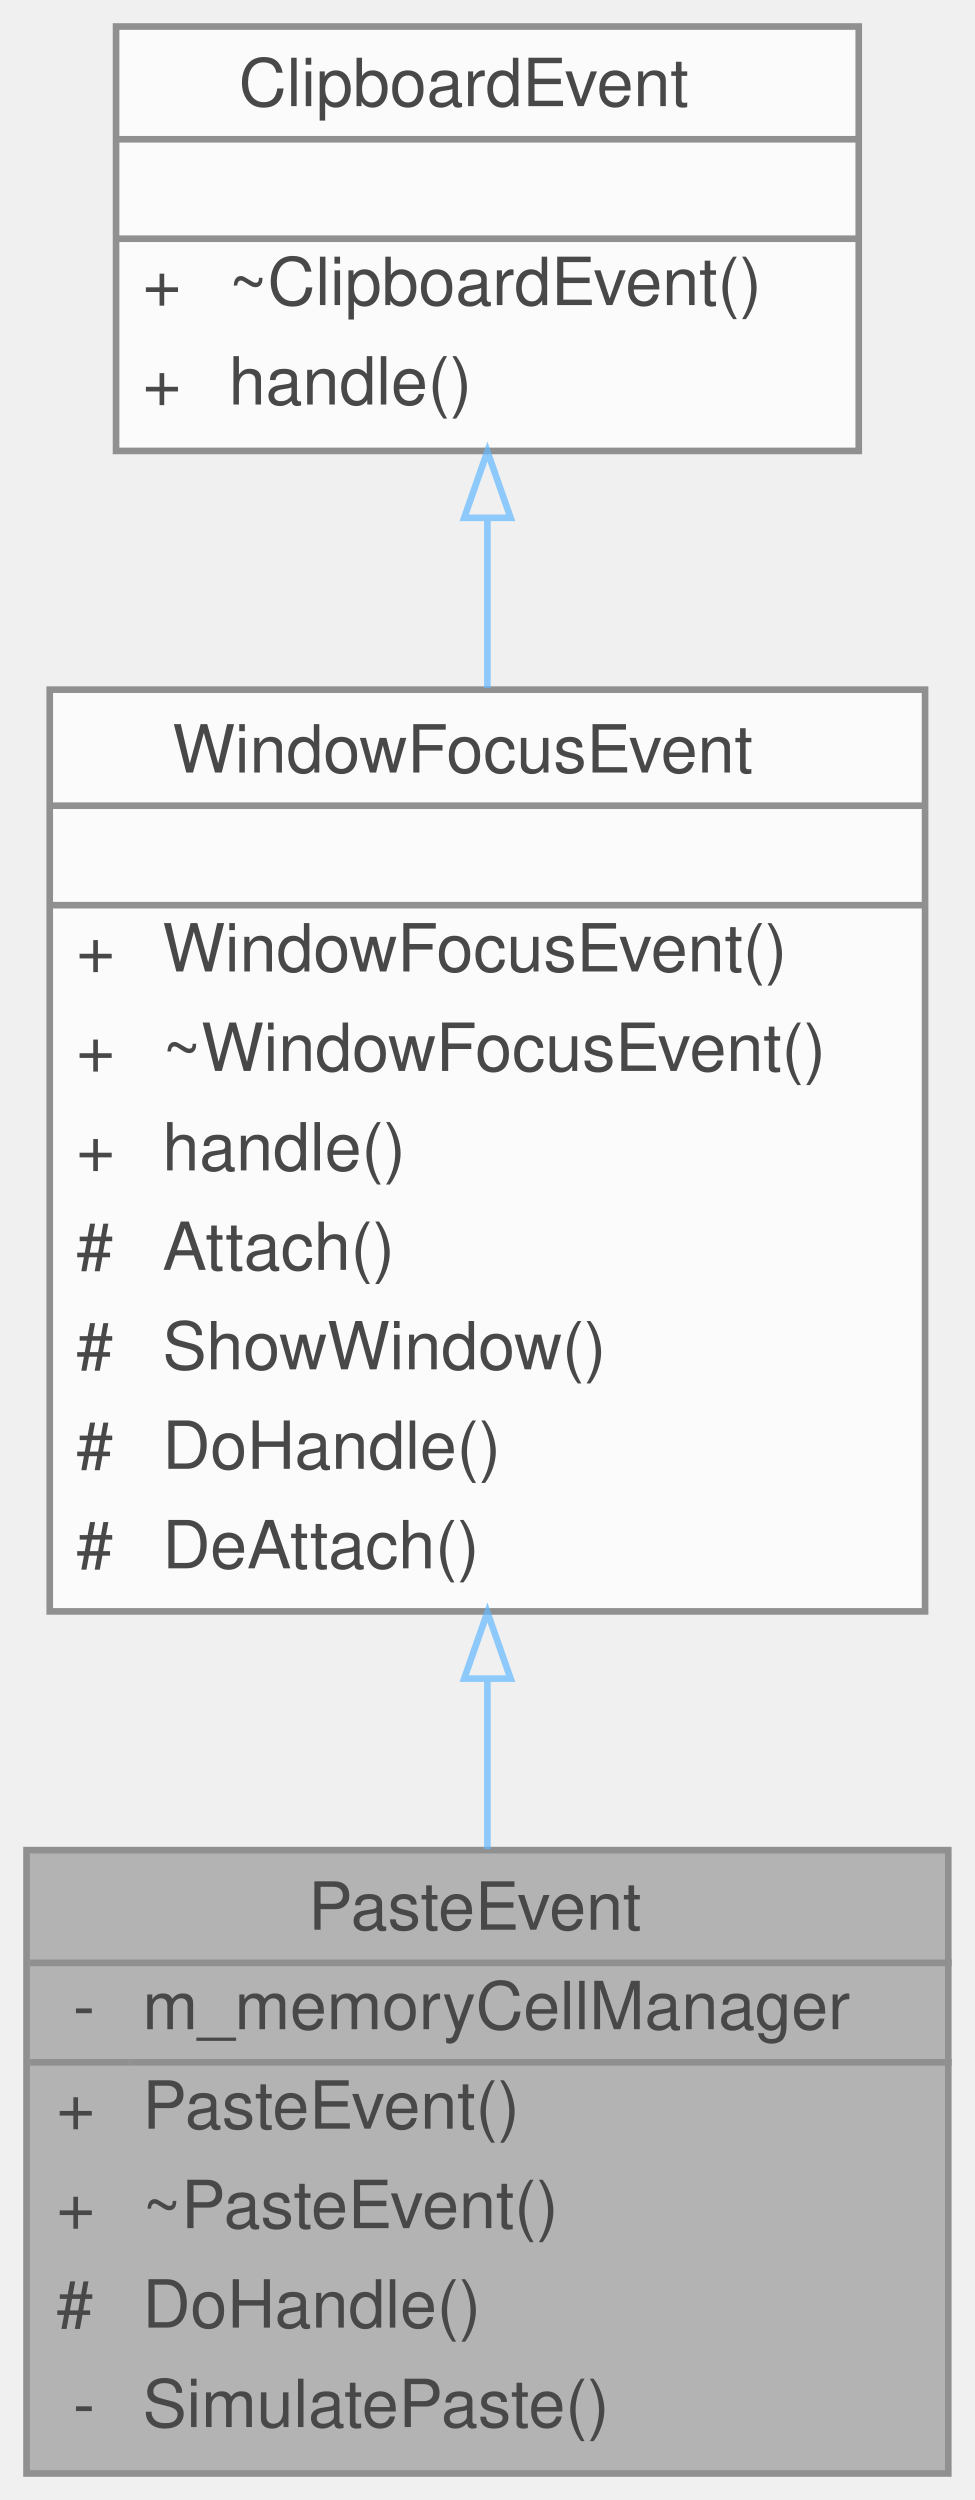
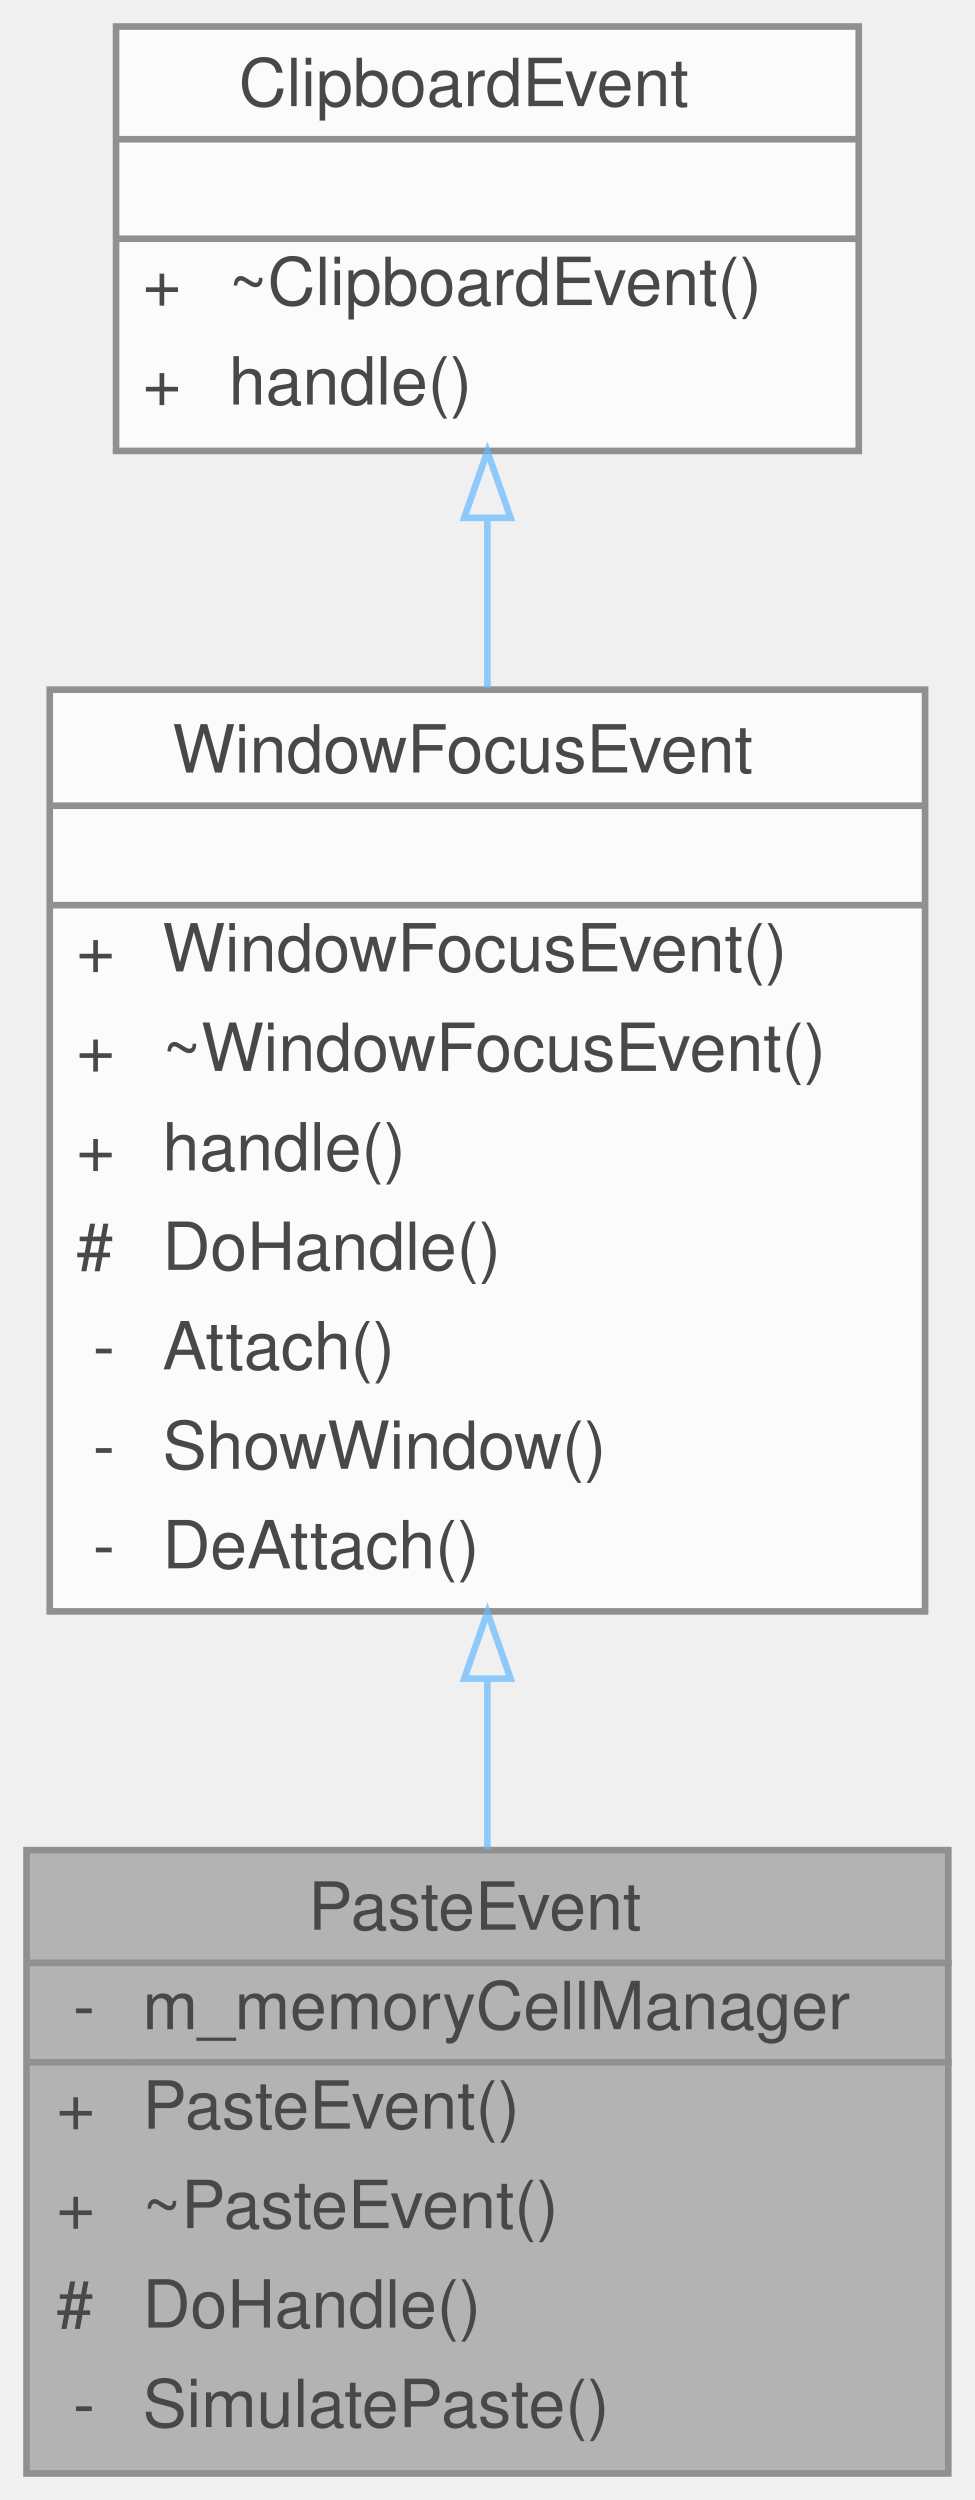
<svg xmlns="http://www.w3.org/2000/svg" xmlns:xlink="http://www.w3.org/1999/xlink" width="147pt" height="377pt" viewBox="0.00 0.00 147.00 377.00">
  <svg id="main" version="1.1" xml:space="preserve">
    <style type="text/css">
.node, .edge {opacity: 0.7;}
.node.selected, .edge.selected {opacity: 1;}
.edge:hover path { stroke: red; }
.edge:hover polygon { stroke: red; fill: red; }
</style>
    <svg id="graph" class="graph">
      <g id="graph0" class="graph" transform="scale(1 1) rotate(0) translate(4 373)">
        <g id="Node000001" class="node">
          <g id="a_Node000001">
            <a xlink:title=" ">
              <polygon fill="#999999" stroke="transparent" points="139,-94 0,-94 0,0 139,0 139,-94" />
              <text text-anchor="start" x="42.5" y="-82" font-family="Helvetica,sans-Serif" font-size="10.00">PasteEvent</text>
              <text text-anchor="start" x="7" y="-67" font-family="Helvetica,sans-Serif" font-size="10.00">-</text>
              <text text-anchor="start" x="17.5" y="-67" font-family="Helvetica,sans-Serif" font-size="10.00">m_memoryCellManager</text>
              <text text-anchor="start" x="4.5" y="-52" font-family="Helvetica,sans-Serif" font-size="10.00">+</text>
              <text text-anchor="start" x="17.5" y="-52" font-family="Helvetica,sans-Serif" font-size="10.00">PasteEvent()</text>
              <text text-anchor="start" x="4.5" y="-37" font-family="Helvetica,sans-Serif" font-size="10.00">+</text>
              <text text-anchor="start" x="17.5" y="-37" font-family="Helvetica,sans-Serif" font-size="10.00">~PasteEvent()</text>
              <text text-anchor="start" x="4.5" y="-22" font-family="Helvetica,sans-Serif" font-size="10.00">#</text>
              <text text-anchor="start" x="17.5" y="-22" font-family="Helvetica,sans-Serif" font-size="10.00">DoHandle()</text>
              <text text-anchor="start" x="7" y="-7" font-family="Helvetica,sans-Serif" font-size="10.00">-</text>
              <text text-anchor="start" x="17.5" y="-7" font-family="Helvetica,sans-Serif" font-size="10.00">SimulatePaste()</text>
              <polygon fill="#666666" stroke="#666666" points="0.5,-77 0.5,-77 139.5,-77 139.5,-77 0.5,-77" />
              <polygon fill="#666666" stroke="#666666" points="0.5,-62 0.5,-62 15.5,-62 15.5,-62 0.5,-62" />
              <polygon fill="#666666" stroke="#666666" points="15.5,-62 15.5,-62 139.5,-62 139.5,-62 15.5,-62" />
              <polygon fill="none" stroke="#666666" points="0,0 0,-94 139,-94 139,0 0,0" />
            </a>
          </g>
        </g>
        <g id="Node000002" class="node">
          <g id="a_Node000002">
            <a xlink:href="classWindowFocusEvent.html" target="_top" xlink:title=" ">
              <polygon fill="white" stroke="transparent" points="135.5,-269 3.5,-269 3.5,-130 135.5,-130 135.5,-269" />
              <text text-anchor="start" x="22" y="-256.5" font-family="Helvetica,sans-Serif" font-size="10.00">WindowFocusEvent</text>
              <text text-anchor="start" x="67.5" y="-241.5" font-family="Helvetica,sans-Serif" font-size="10.00"> </text>
              <text text-anchor="start" x="7.5" y="-226.5" font-family="Helvetica,sans-Serif" font-size="10.00">+</text>
              <text text-anchor="start" x="20.5" y="-226.5" font-family="Helvetica,sans-Serif" font-size="10.00">WindowFocusEvent()</text>
              <text text-anchor="start" x="7.5" y="-211.5" font-family="Helvetica,sans-Serif" font-size="10.00">+</text>
              <text text-anchor="start" x="20.5" y="-211.5" font-family="Helvetica,sans-Serif" font-size="10.00">~WindowFocusEvent()</text>
              <text text-anchor="start" x="7.5" y="-196.5" font-family="Helvetica,sans-Serif" font-size="10.00">+</text>
              <text text-anchor="start" x="20.5" y="-196.5" font-family="Helvetica,sans-Serif" font-size="10.00">handle()</text>
              <text text-anchor="start" x="7.5" y="-181.5" font-family="Helvetica,sans-Serif" font-size="10.00">#</text>
-               <text text-anchor="start" x="20.5" y="-181.5" font-family="Helvetica,sans-Serif" font-size="10.00">Attach()</text>
-               <text text-anchor="start" x="7.5" y="-166.5" font-family="Helvetica,sans-Serif" font-size="10.00">#</text>
-               <text text-anchor="start" x="20.5" y="-166.5" font-family="Helvetica,sans-Serif" font-size="10.00">ShowWindow()</text>
-               <text text-anchor="start" x="7.5" y="-151.5" font-family="Helvetica,sans-Serif" font-size="10.00">#</text>
-               <text text-anchor="start" x="20.5" y="-151.5" font-family="Helvetica,sans-Serif" font-size="10.00">DoHandle()</text>
-               <text text-anchor="start" x="7.5" y="-136.5" font-family="Helvetica,sans-Serif" font-size="10.00">#</text>
+               <text text-anchor="start" x="20.5" y="-181.5" font-family="Helvetica,sans-Serif" font-size="10.00">DoHandle()</text>
+               <text text-anchor="start" x="10" y="-166.5" font-family="Helvetica,sans-Serif" font-size="10.00">-</text>
+               <text text-anchor="start" x="20.5" y="-166.5" font-family="Helvetica,sans-Serif" font-size="10.00">Attach()</text>
+               <text text-anchor="start" x="10" y="-151.5" font-family="Helvetica,sans-Serif" font-size="10.00">-</text>
+               <text text-anchor="start" x="20.5" y="-151.5" font-family="Helvetica,sans-Serif" font-size="10.00">ShowWindow()</text>
+               <text text-anchor="start" x="10" y="-136.5" font-family="Helvetica,sans-Serif" font-size="10.00">-</text>
              <text text-anchor="start" x="20.5" y="-136.5" font-family="Helvetica,sans-Serif" font-size="10.00">DeAttach()</text>
              <polygon fill="#666666" stroke="#666666" points="3.5,-251.5 3.5,-251.5 135.5,-251.5 135.5,-251.5 3.5,-251.5" />
              <polygon fill="#666666" stroke="#666666" points="3.5,-236.5 3.5,-236.5 135.5,-236.5 135.5,-236.5 3.5,-236.5" />
              <polygon fill="none" stroke="#666666" points="3.5,-130 3.5,-269 135.5,-269 135.5,-130 3.5,-130" />
            </a>
          </g>
        </g>
        <g id="edge1_Node000001_Node000002" class="edge">
          <g id="a_edge1_Node000001_Node000002">
            <a xlink:title=" ">
              <path fill="none" stroke="#63b8ff" d="M69.5,-119.63C69.5,-110.91 69.5,-102.26 69.5,-94.15" />
              <polygon fill="none" stroke="#63b8ff" points="66,-119.86 69.5,-129.86 73,-119.86 66,-119.86" />
            </a>
          </g>
        </g>
        <g id="Node000003" class="node">
          <g id="a_Node000003">
            <a xlink:href="classClipboardEvent.html" target="_top" xlink:title=" ">
              <polygon fill="white" stroke="transparent" points="125.5,-369 13.5,-369 13.5,-305 125.5,-305 125.5,-369" />
              <text text-anchor="start" x="32" y="-357" font-family="Helvetica,sans-Serif" font-size="10.00">ClipboardEvent</text>
              <text text-anchor="start" x="67.5" y="-342" font-family="Helvetica,sans-Serif" font-size="10.00"> </text>
              <text text-anchor="start" x="17.5" y="-327" font-family="Helvetica,sans-Serif" font-size="10.00">+</text>
              <text text-anchor="start" x="30.5" y="-327" font-family="Helvetica,sans-Serif" font-size="10.00">~ClipboardEvent()</text>
              <text text-anchor="start" x="17.5" y="-312" font-family="Helvetica,sans-Serif" font-size="10.00">+</text>
              <text text-anchor="start" x="30.5" y="-312" font-family="Helvetica,sans-Serif" font-size="10.00">handle()</text>
              <polygon fill="#666666" stroke="#666666" points="13.5,-352 13.5,-352 125.5,-352 125.5,-352 13.5,-352" />
              <polygon fill="#666666" stroke="#666666" points="13.5,-337 13.5,-337 125.5,-337 125.5,-337 13.5,-337" />
              <polygon fill="none" stroke="#666666" points="13.5,-305 13.5,-369 125.5,-369 125.5,-305 13.5,-305" />
            </a>
          </g>
        </g>
        <g id="edge2_Node000002_Node000003" class="edge">
          <g id="a_edge2_Node000002_Node000003">
            <a xlink:title=" ">
              <path fill="none" stroke="#63b8ff" d="M69.5,-294.69C69.5,-286.62 69.5,-277.95 69.5,-269.26" />
              <polygon fill="none" stroke="#63b8ff" points="66,-294.91 69.5,-304.91 73,-294.91 66,-294.91" />
            </a>
          </g>
        </g>
      </g>
    </svg>
  </svg>
  <style type="text/css">

[data-mouse-over-selected='false'] { opacity: 0.7; }
[data-mouse-over-selected='true']  { opacity: 1.0; }

</style>
</svg>
